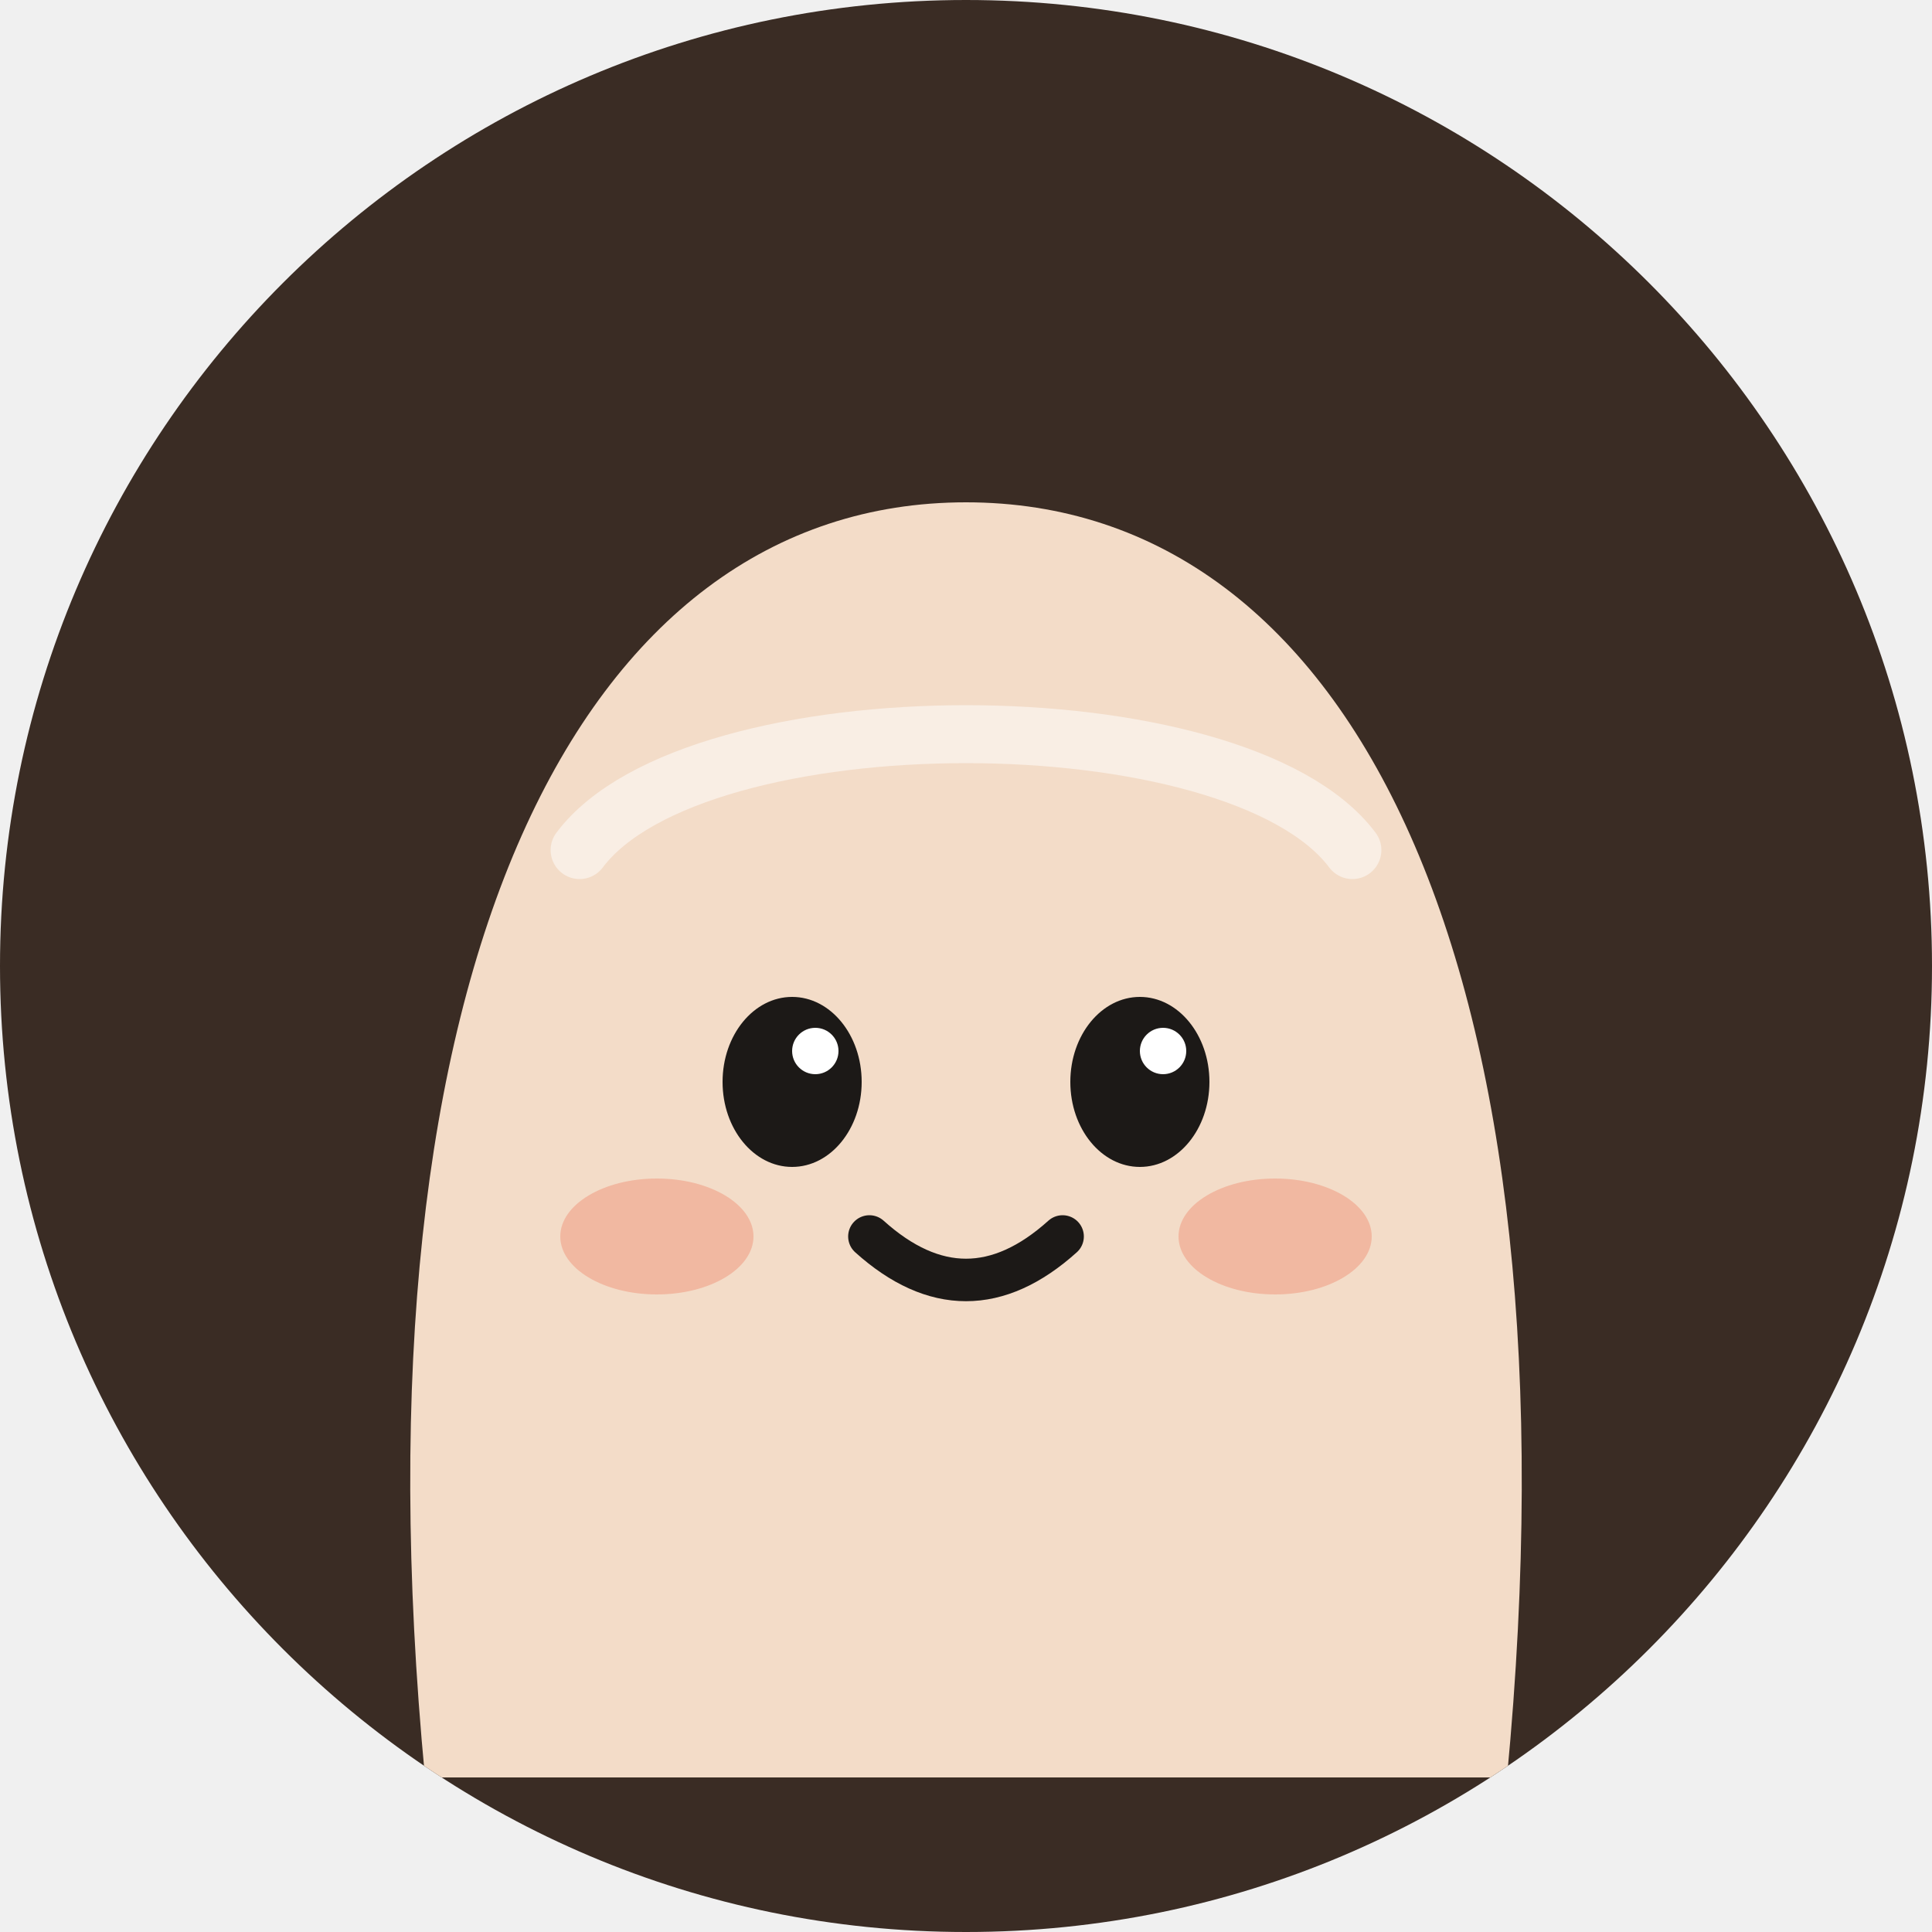
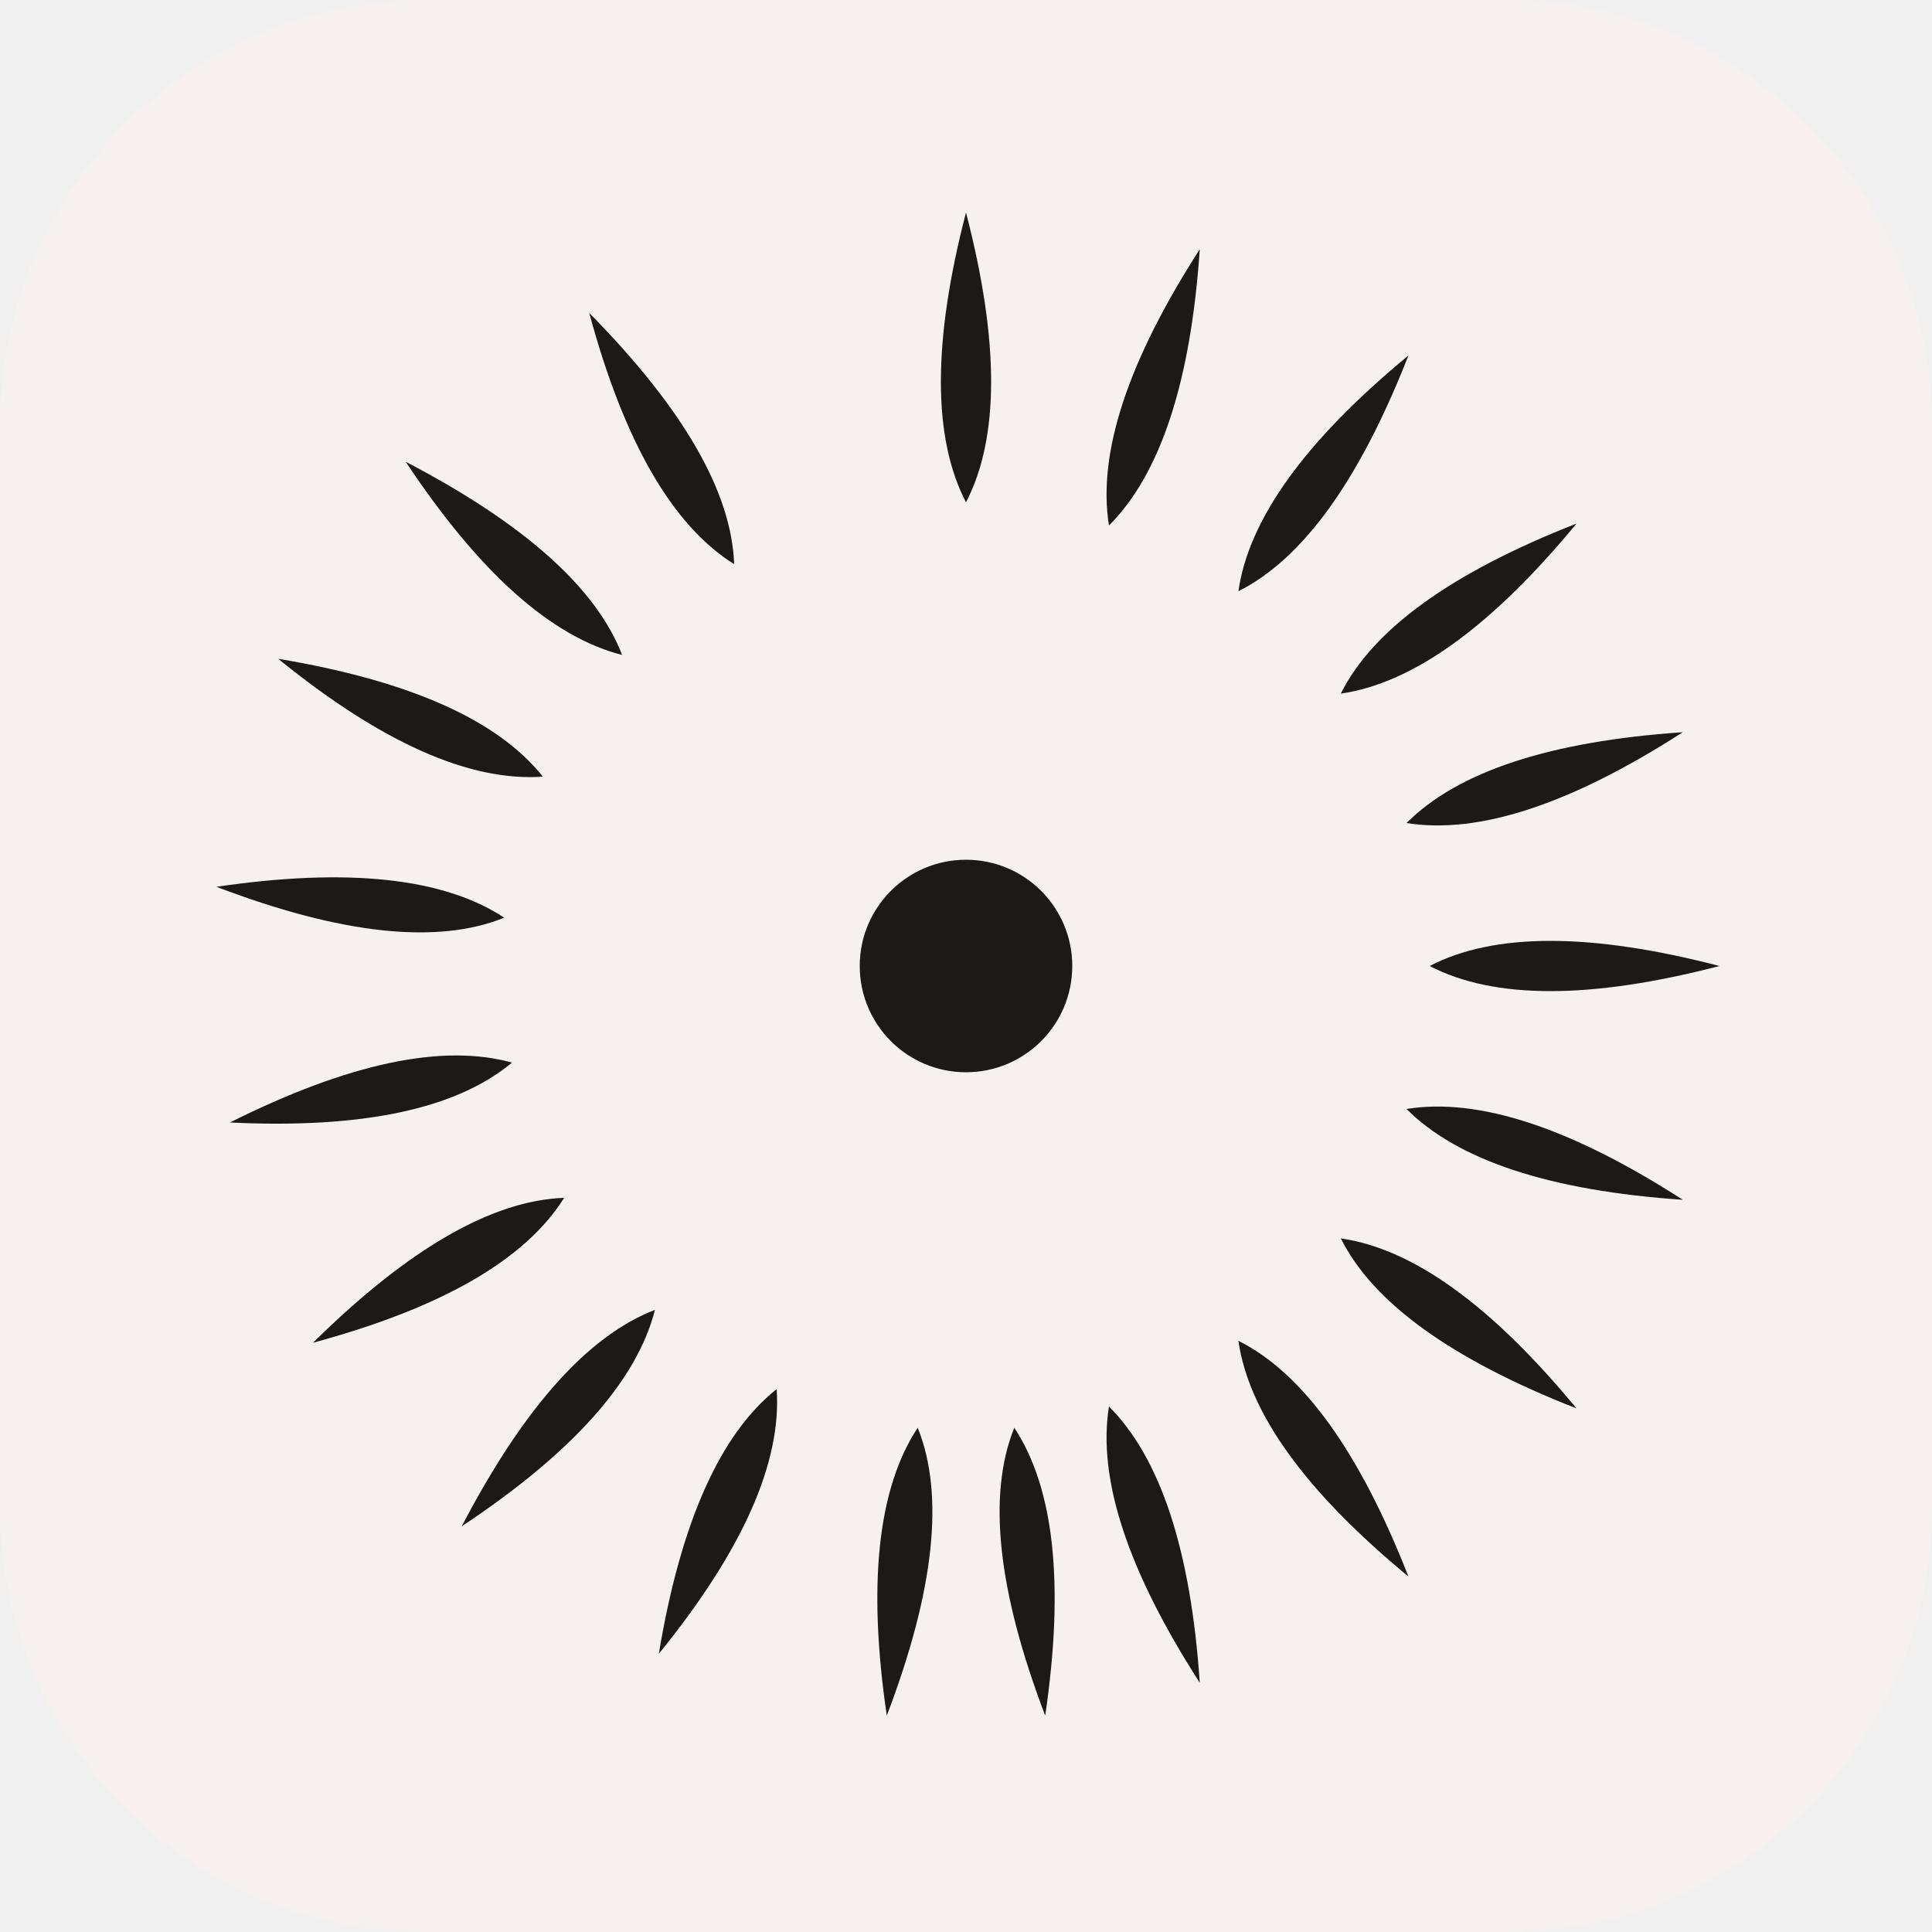
<svg xmlns="http://www.w3.org/2000/svg" viewBox="0 0 100 100">
-   <defs>
-     <clipPath id="c">
-       <circle cx="50" cy="50" r="50" />
-     </clipPath>
-   </defs>
-   <circle cx="50" cy="50" r="50" fill="#3A2C24" />
-   <g clip-path="url(#c)">
-     <path d="M22 92C18 50 30 26 50 26s32 24 28 66z" fill="#F3DCC8" />
-     <path d="M30 44c6-8 34-8 40 0" fill="none" stroke="#fff" stroke-opacity=".5" stroke-width="3" stroke-linecap="round" />
-     <ellipse cx="34" cy="64" rx="5" ry="3" fill="#F08C73" fill-opacity=".45" />
-     <ellipse cx="66" cy="64" rx="5" ry="3" fill="#F08C73" fill-opacity=".45" />
-     <ellipse cx="41" cy="56" rx="3.600" ry="4.400" fill="#1C1917" />
-     <ellipse cx="59" cy="56" rx="3.600" ry="4.400" fill="#1C1917" />
-     <circle cx="42.200" cy="54.400" r="1.200" fill="#fff" />
-     <circle cx="60.200" cy="54.400" r="1.200" fill="#fff" />
-     <path d="M45 64q5 4.500 10 0" fill="none" stroke="#1C1917" stroke-width="2.200" stroke-linecap="round" />
-   </g>
+   <rect width="100" height="100" rx="22" fill="#F6F1EE" />
+   <circle cx="50" cy="50" r="5.500" fill="#1C1917" />
+   <path d="M50.0 26.0Q52.6 21.0 50.0 11.0Q47.4 21.0 50.0 26.0zM57.4 27.2Q61.4 23.2 62.1 12.9Q56.5 21.6 57.4 27.2zM64.1 30.6Q69.1 28.1 72.9 18.4Q64.9 25.0 64.1 30.6zM69.4 35.9Q75.0 35.1 81.6 27.1Q71.9 30.9 69.4 35.9zM72.8 42.6Q78.4 43.5 87.1 37.9Q76.8 38.6 72.8 42.6zM74.0 50.0Q79.0 52.6 89.0 50.0Q79.0 47.4 74.0 50.0zM72.8 57.4Q76.8 61.4 87.1 62.1Q78.4 56.5 72.8 57.4zM69.4 64.1Q71.9 69.1 81.6 72.9Q75.0 64.9 69.4 64.1zM64.1 69.4Q64.9 75.0 72.9 81.6Q69.1 71.9 64.1 69.4zM57.4 72.8Q56.5 78.4 62.1 87.1Q61.4 76.8 57.4 72.8zM52.5 73.9Q50.4 79.1 54.1 88.8Q55.6 78.6 52.5 73.9zM47.5 73.9Q44.4 78.6 45.9 88.8Q49.6 79.1 47.5 73.9zM40.2 71.9Q35.8 75.4 34.1 85.6Q40.6 77.6 40.2 71.9zM33.9 67.8Q28.7 69.8 23.9 79.0Q32.5 73.3 33.9 67.8zM29.2 62.0Q23.6 62.2 16.2 69.5Q26.2 66.8 29.2 62.0zM26.5 55.0Q21.1 53.5 11.9 58.1Q22.2 58.6 26.5 55.0zM26.1 47.5Q21.4 44.4 11.2 45.9Q20.9 49.6 26.1 47.5zM28.1 40.2Q24.6 35.8 14.4 34.1Q22.4 40.6 28.1 40.2zM32.2 33.9Q30.2 28.7 21.0 23.9Q26.7 32.5 32.2 33.9zM38.0 29.2Q37.8 23.6 30.5 16.2Q33.2 26.2 38.0 29.2z" fill="#1C1917" />
</svg>
